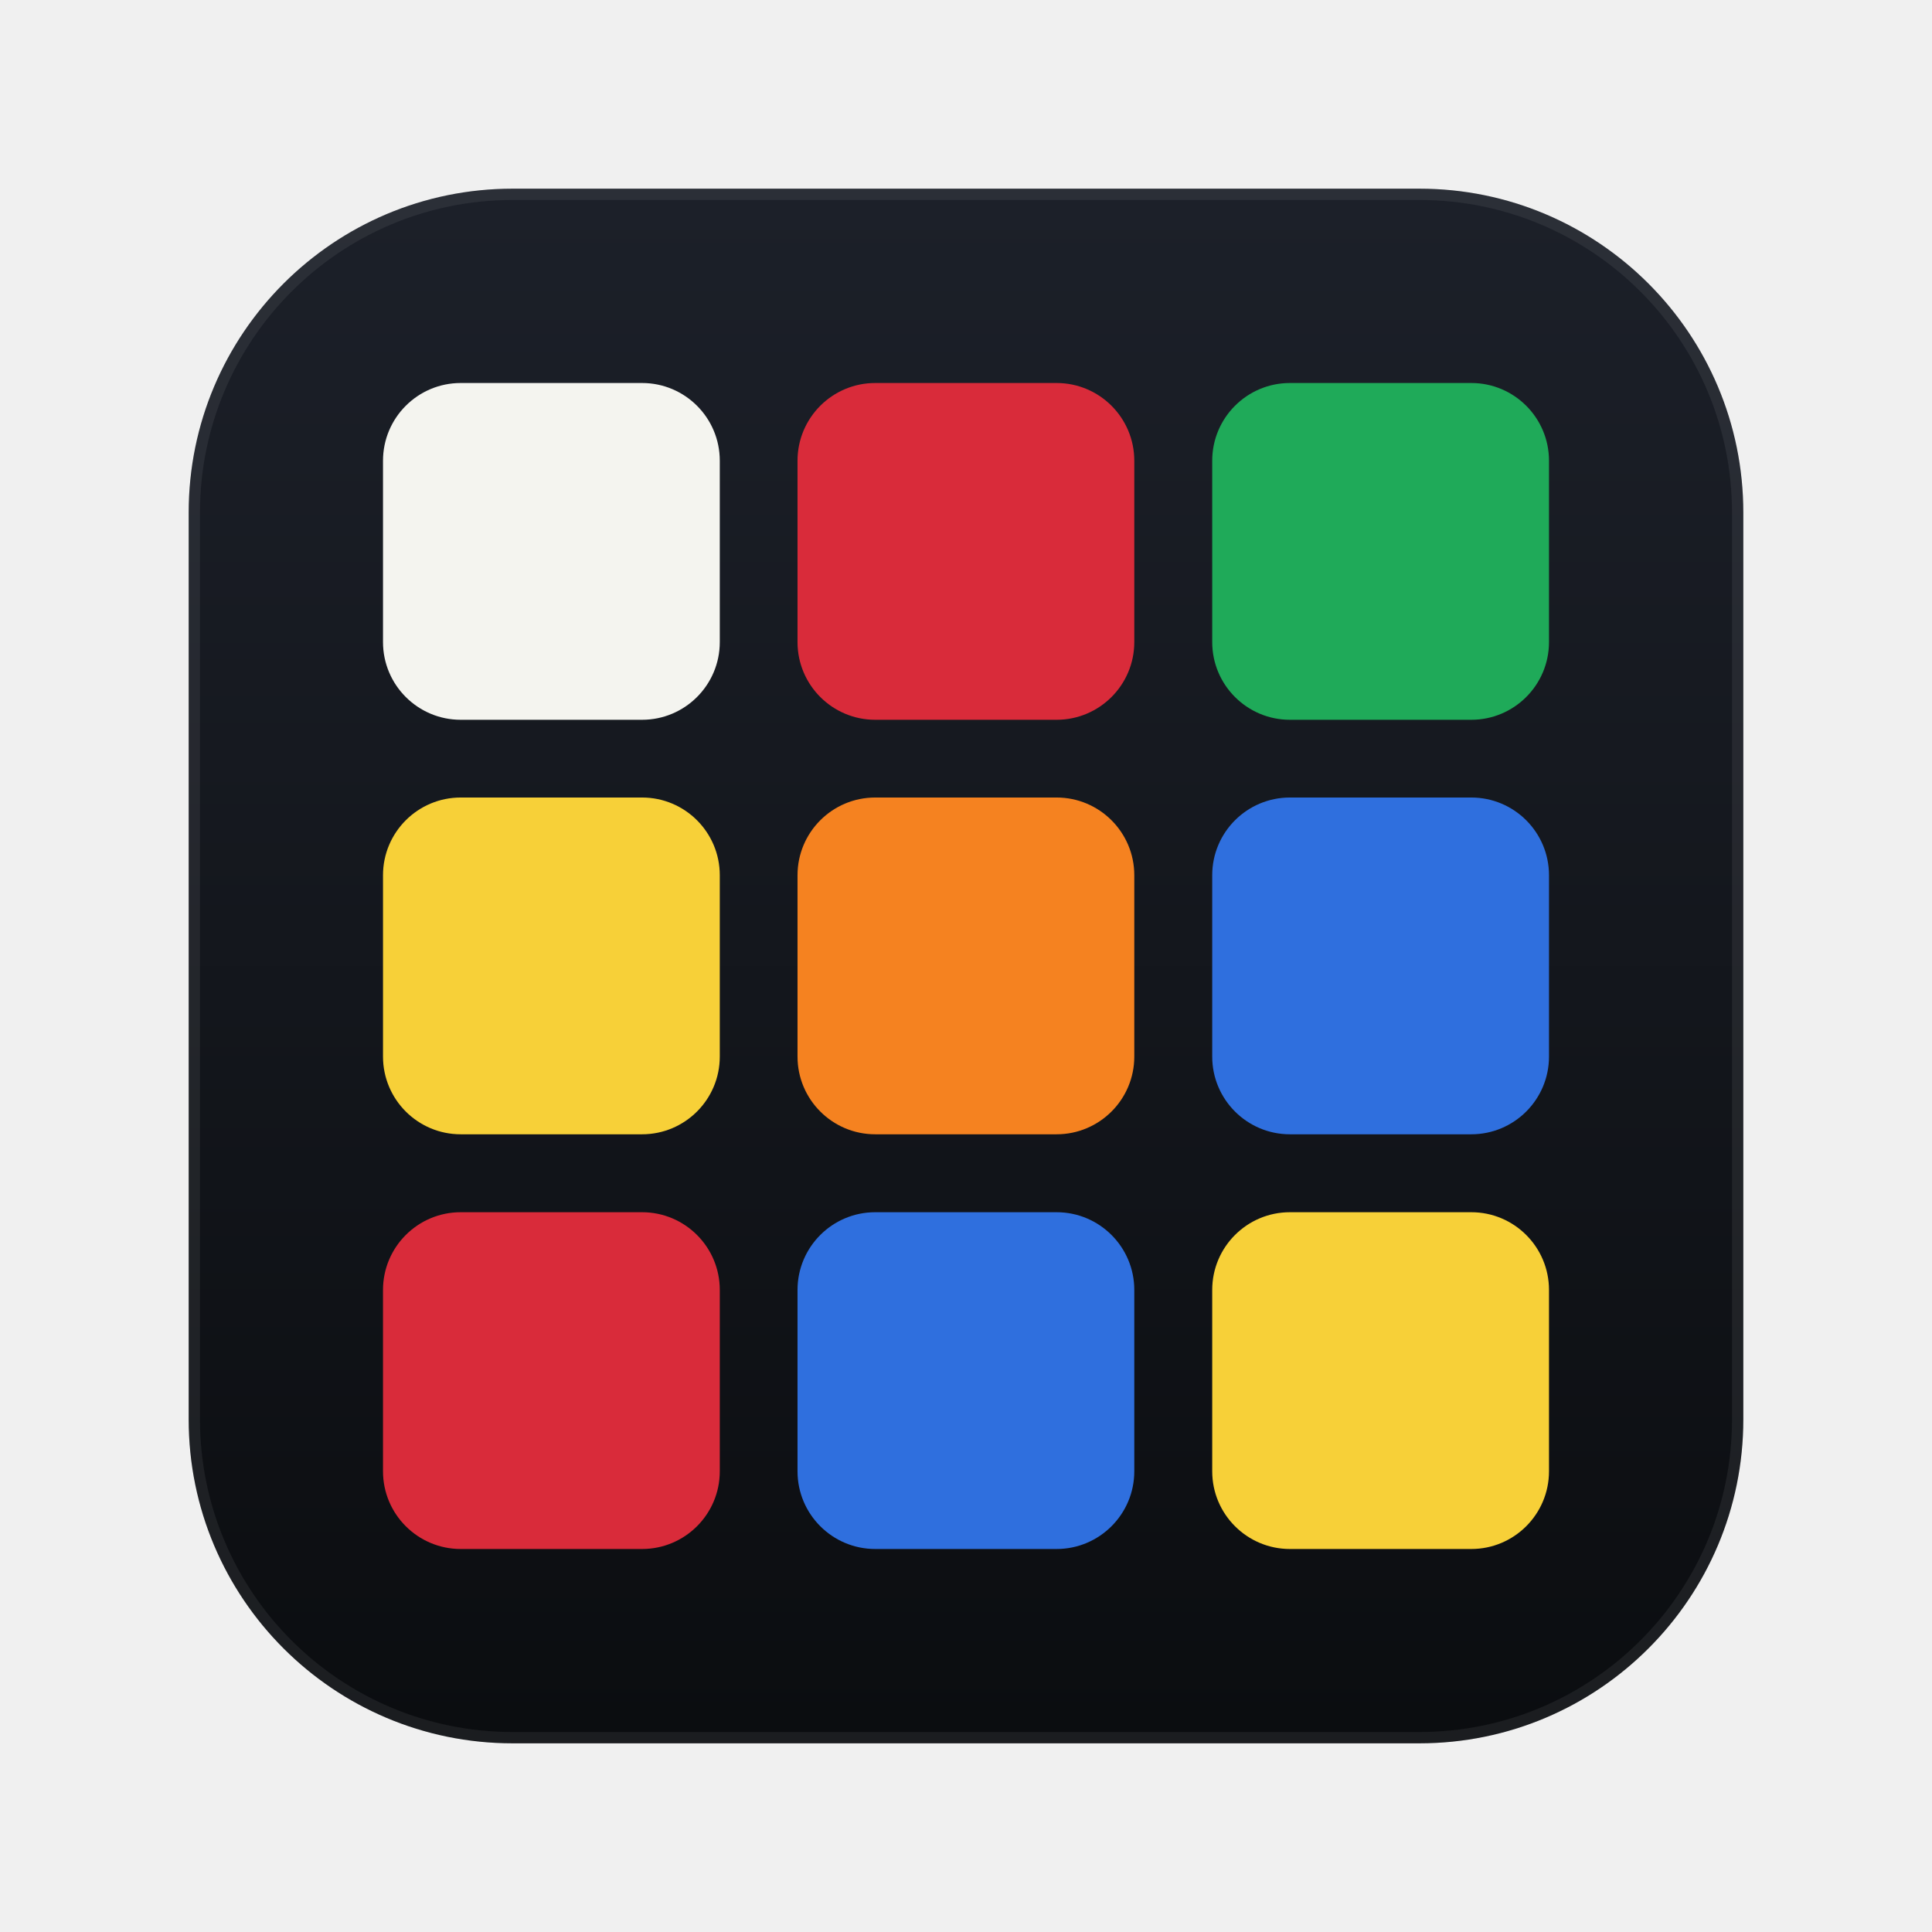
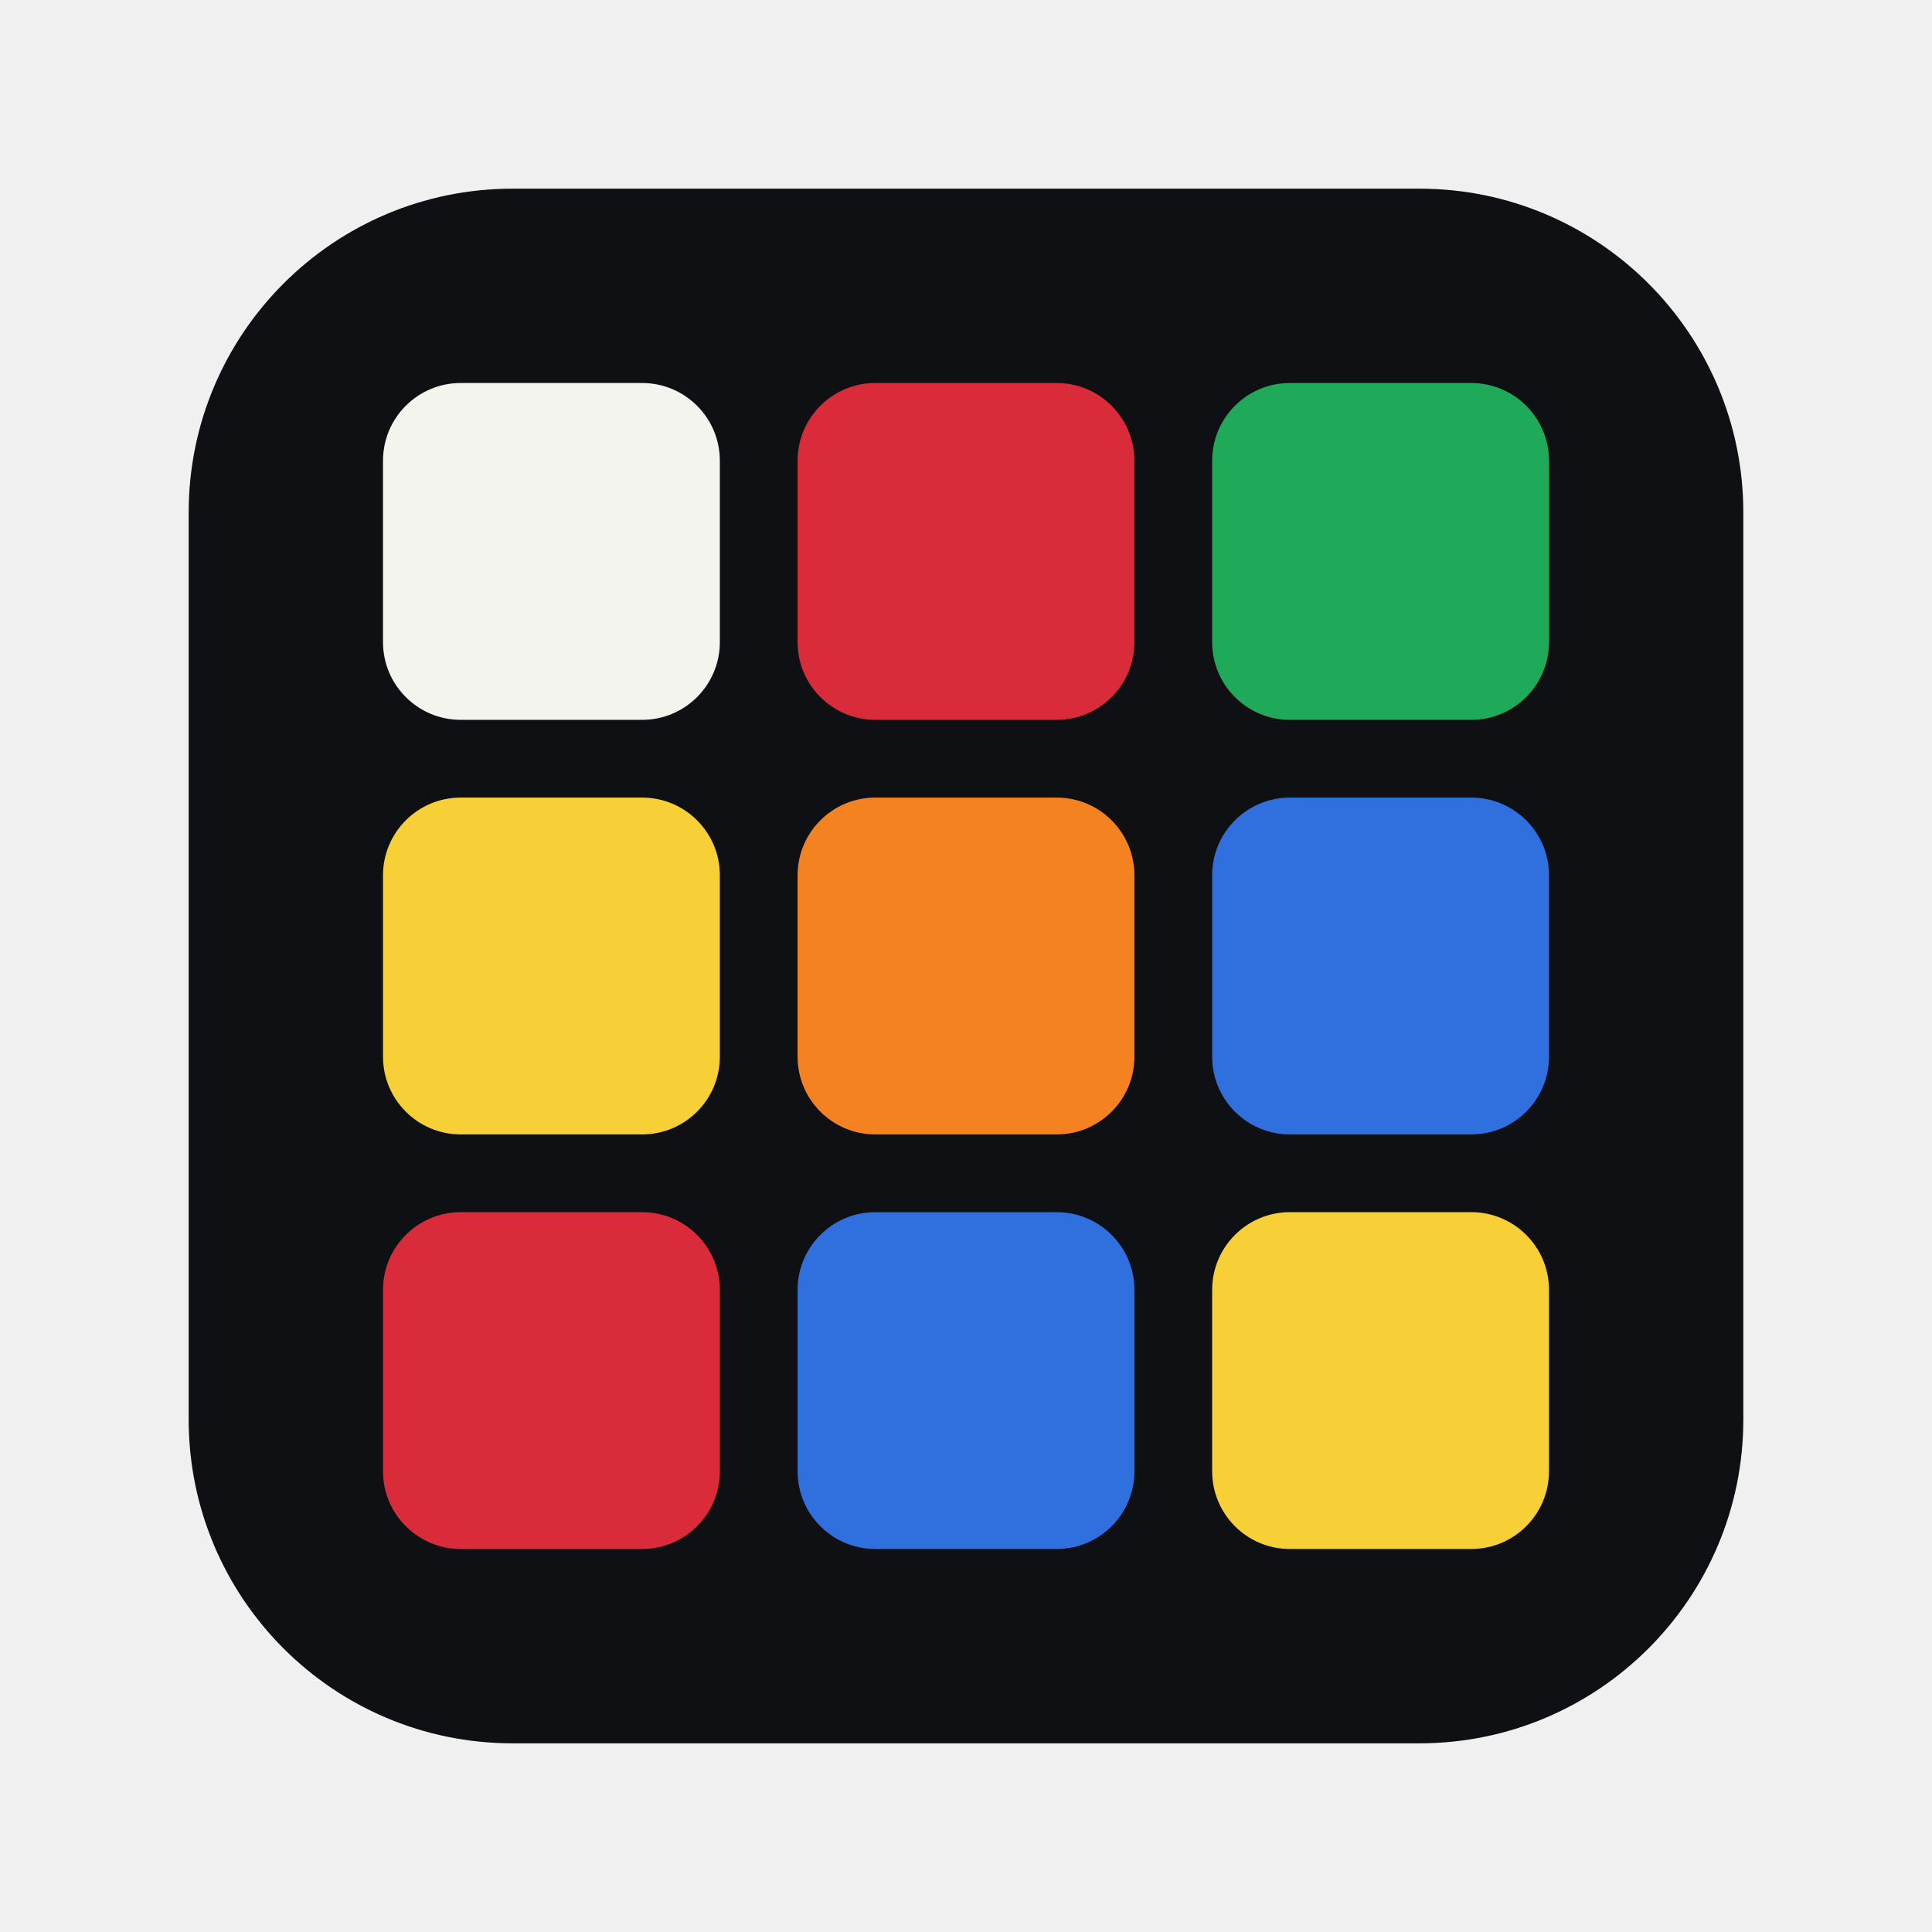
<svg xmlns="http://www.w3.org/2000/svg" viewBox="0 0 1024 1024">
-   <defs>
-     <linearGradient id="tile" x1="0" y1="0" x2="0" y2="1">
-       <stop offset="0" stop-color="#1c2029" />
-       <stop offset="1" stop-color="#0b0d10" />
-     </linearGradient>
-   </defs>
-   <rect x="100.0" y="100.0" width="824" height="824" rx="171.7" fill="url(#tile)" />
-   <rect x="103.0" y="103.0" width="818" height="818" rx="168.7" fill="none" stroke="#fff" stroke-opacity="0.07" stroke-width="6" />
-   <rect x="203.0" y="203.0" width="178.5" height="178.5" rx="41.2" fill="#f4f4ef" />
-   <rect x="422.7" y="203.0" width="178.5" height="178.5" rx="41.2" fill="#d92b3a" />
-   <rect x="642.5" y="203.0" width="178.5" height="178.5" rx="41.2" fill="#1faa59" />
-   <rect x="203.0" y="422.7" width="178.5" height="178.5" rx="41.2" fill="#f7d038" />
-   <rect x="422.7" y="422.7" width="178.5" height="178.5" rx="41.2" fill="#f58220" />
-   <rect x="642.5" y="422.7" width="178.5" height="178.5" rx="41.2" fill="#2f6fde" />
-   <rect x="203.0" y="642.5" width="178.5" height="178.5" rx="41.2" fill="#d92b3a" />
-   <rect x="422.7" y="642.5" width="178.5" height="178.5" rx="41.2" fill="#2f6fde" />
-   <rect x="642.5" y="642.5" width="178.5" height="178.5" rx="41.2" fill="#f7d038" />
+   <g transform="translate(100 100) scale(34.3333)">
+     <rect width="24" height="24" rx="5" fill="#0e1014" />
+     <rect x="3" y="3" width="5.2" height="5.2" rx="1.2" fill="#f4f4ef" />
+     <rect x="9.4" y="3" width="5.2" height="5.2" rx="1.2" fill="#d92b3a" />
+     <rect x="15.8" y="3" width="5.2" height="5.2" rx="1.2" fill="#1faa59" />
+     <rect x="3" y="9.4" width="5.2" height="5.2" rx="1.2" fill="#f7d038" />
+     <rect x="9.4" y="9.4" width="5.2" height="5.2" rx="1.2" fill="#f58220" />
+     <rect x="15.8" y="9.4" width="5.2" height="5.2" rx="1.2" fill="#2f6fde" />
+     <rect x="3" y="15.8" width="5.2" height="5.2" rx="1.2" fill="#d92b3a" />
+     <rect x="9.4" y="15.8" width="5.2" height="5.2" rx="1.2" fill="#2f6fde" />
+     <rect x="15.8" y="15.8" width="5.2" height="5.2" rx="1.2" fill="#f7d038" />
+   </g>
</svg>
